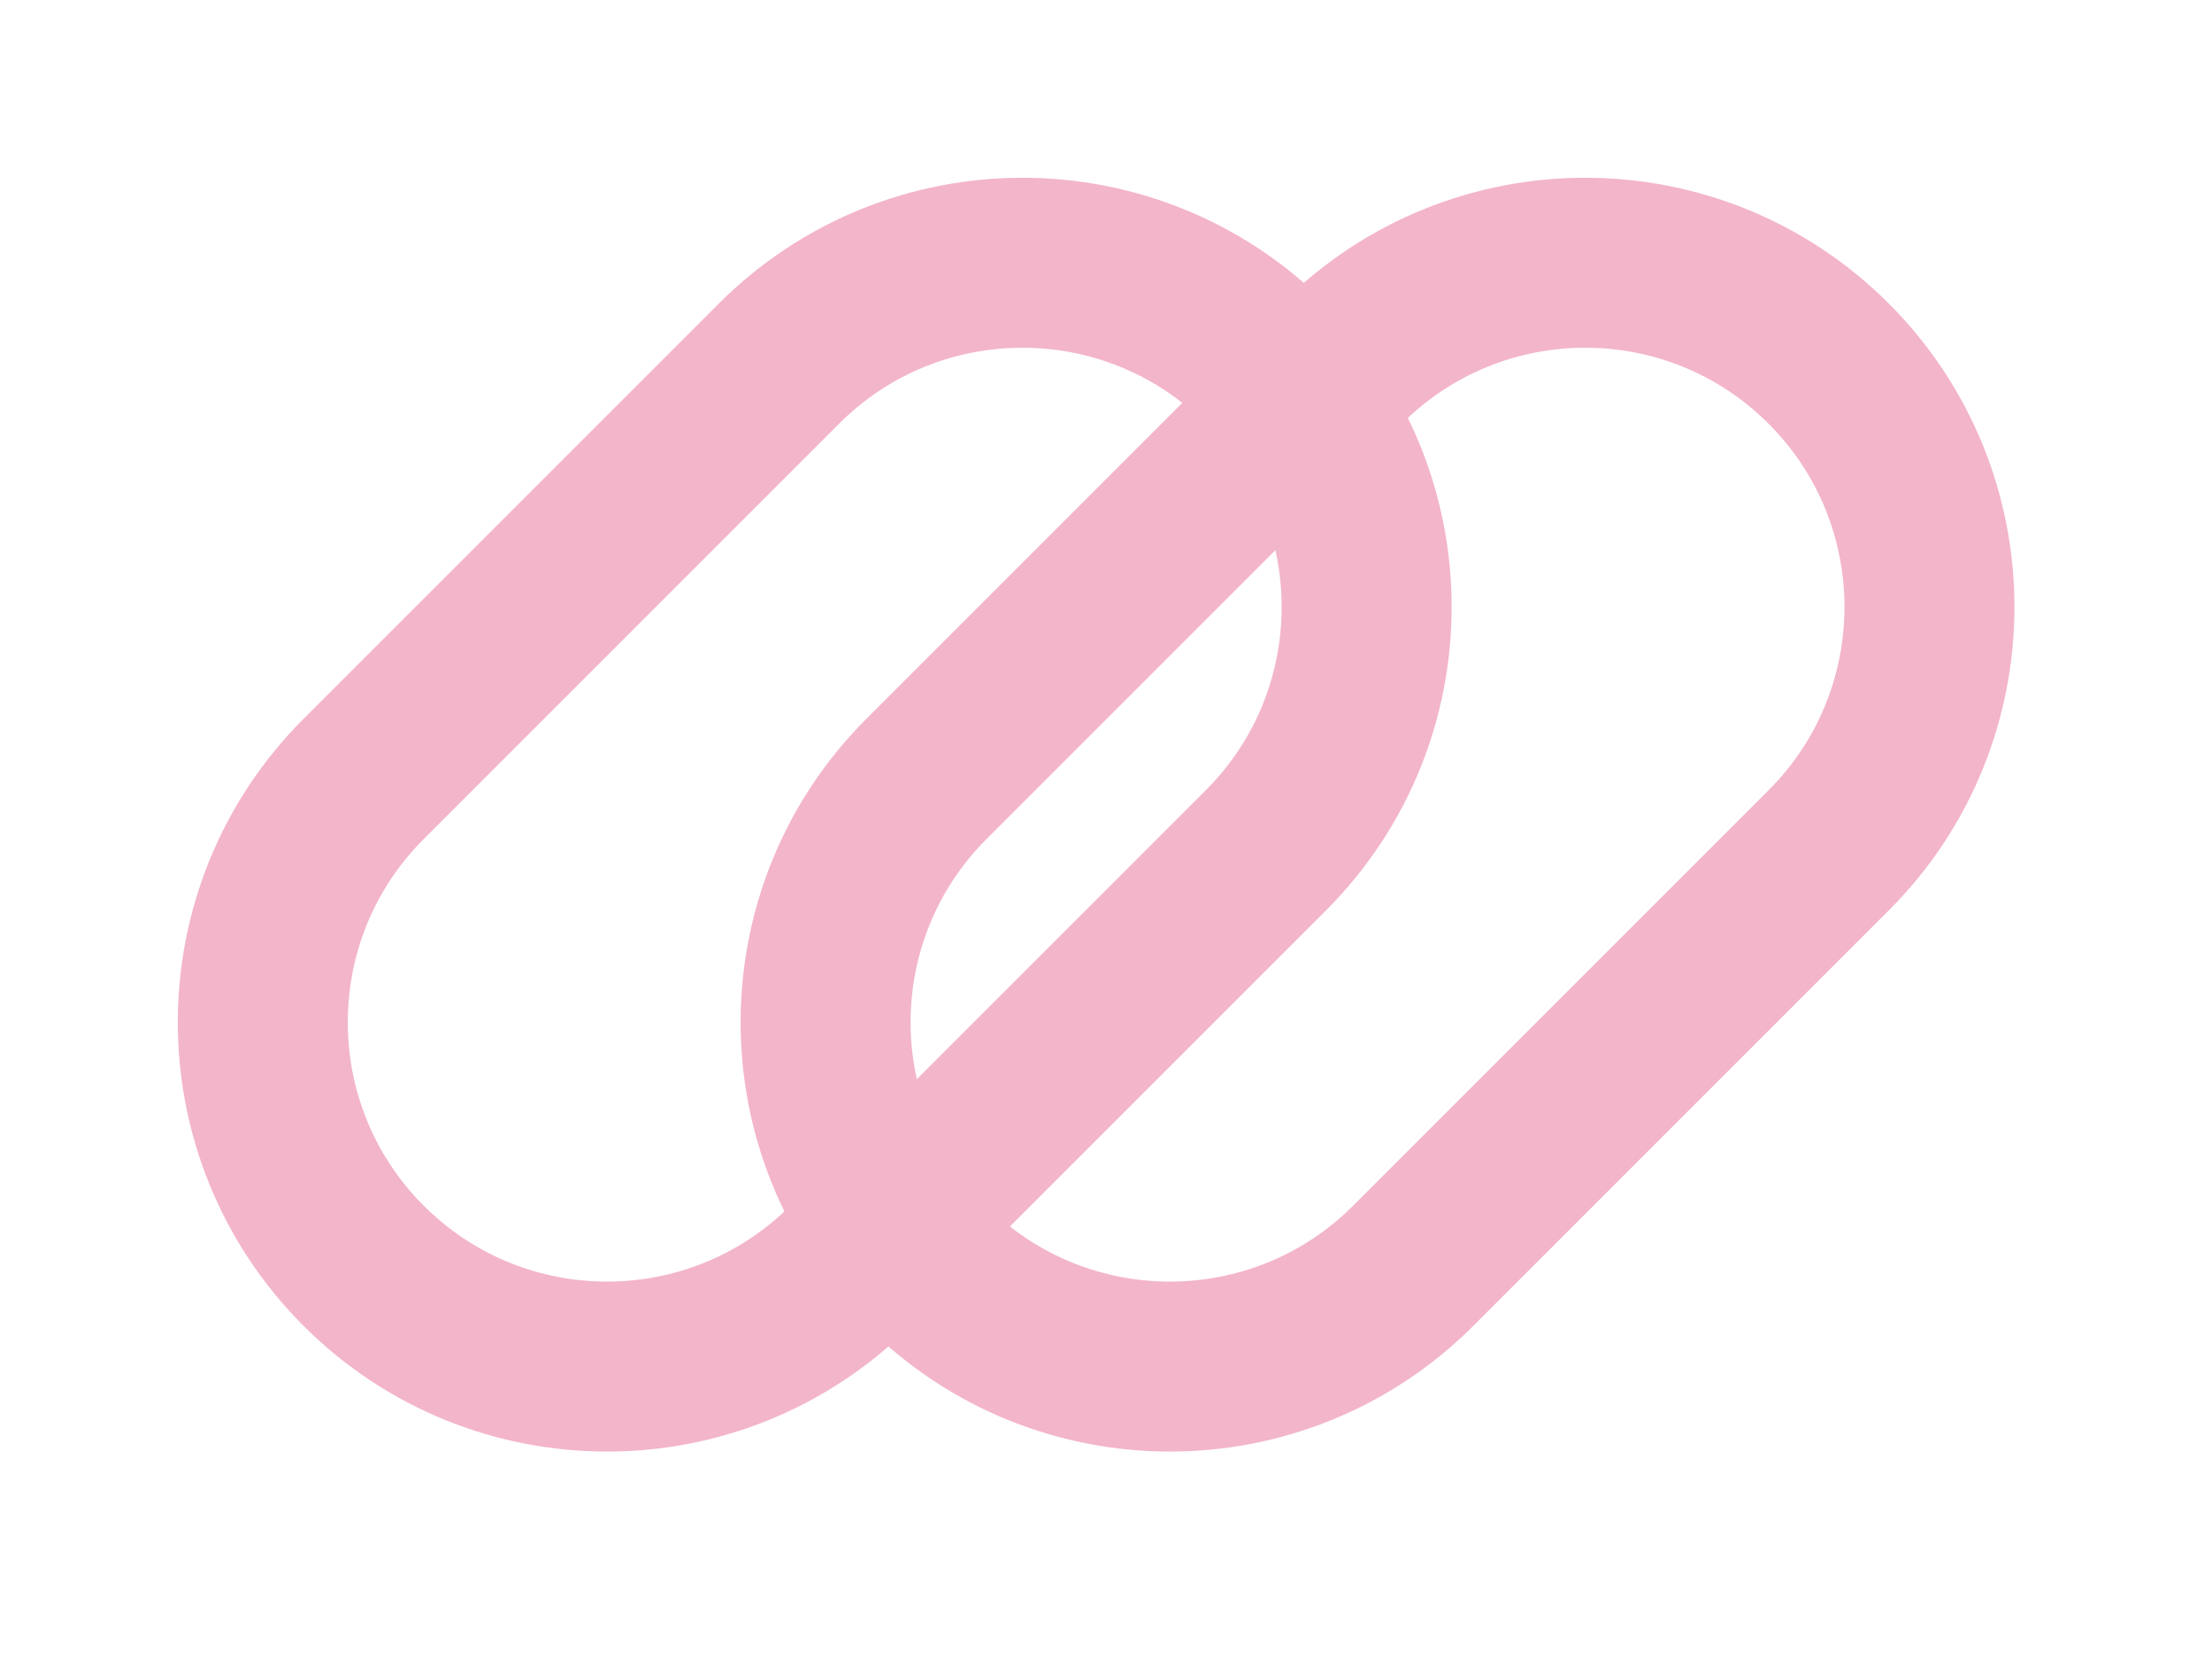
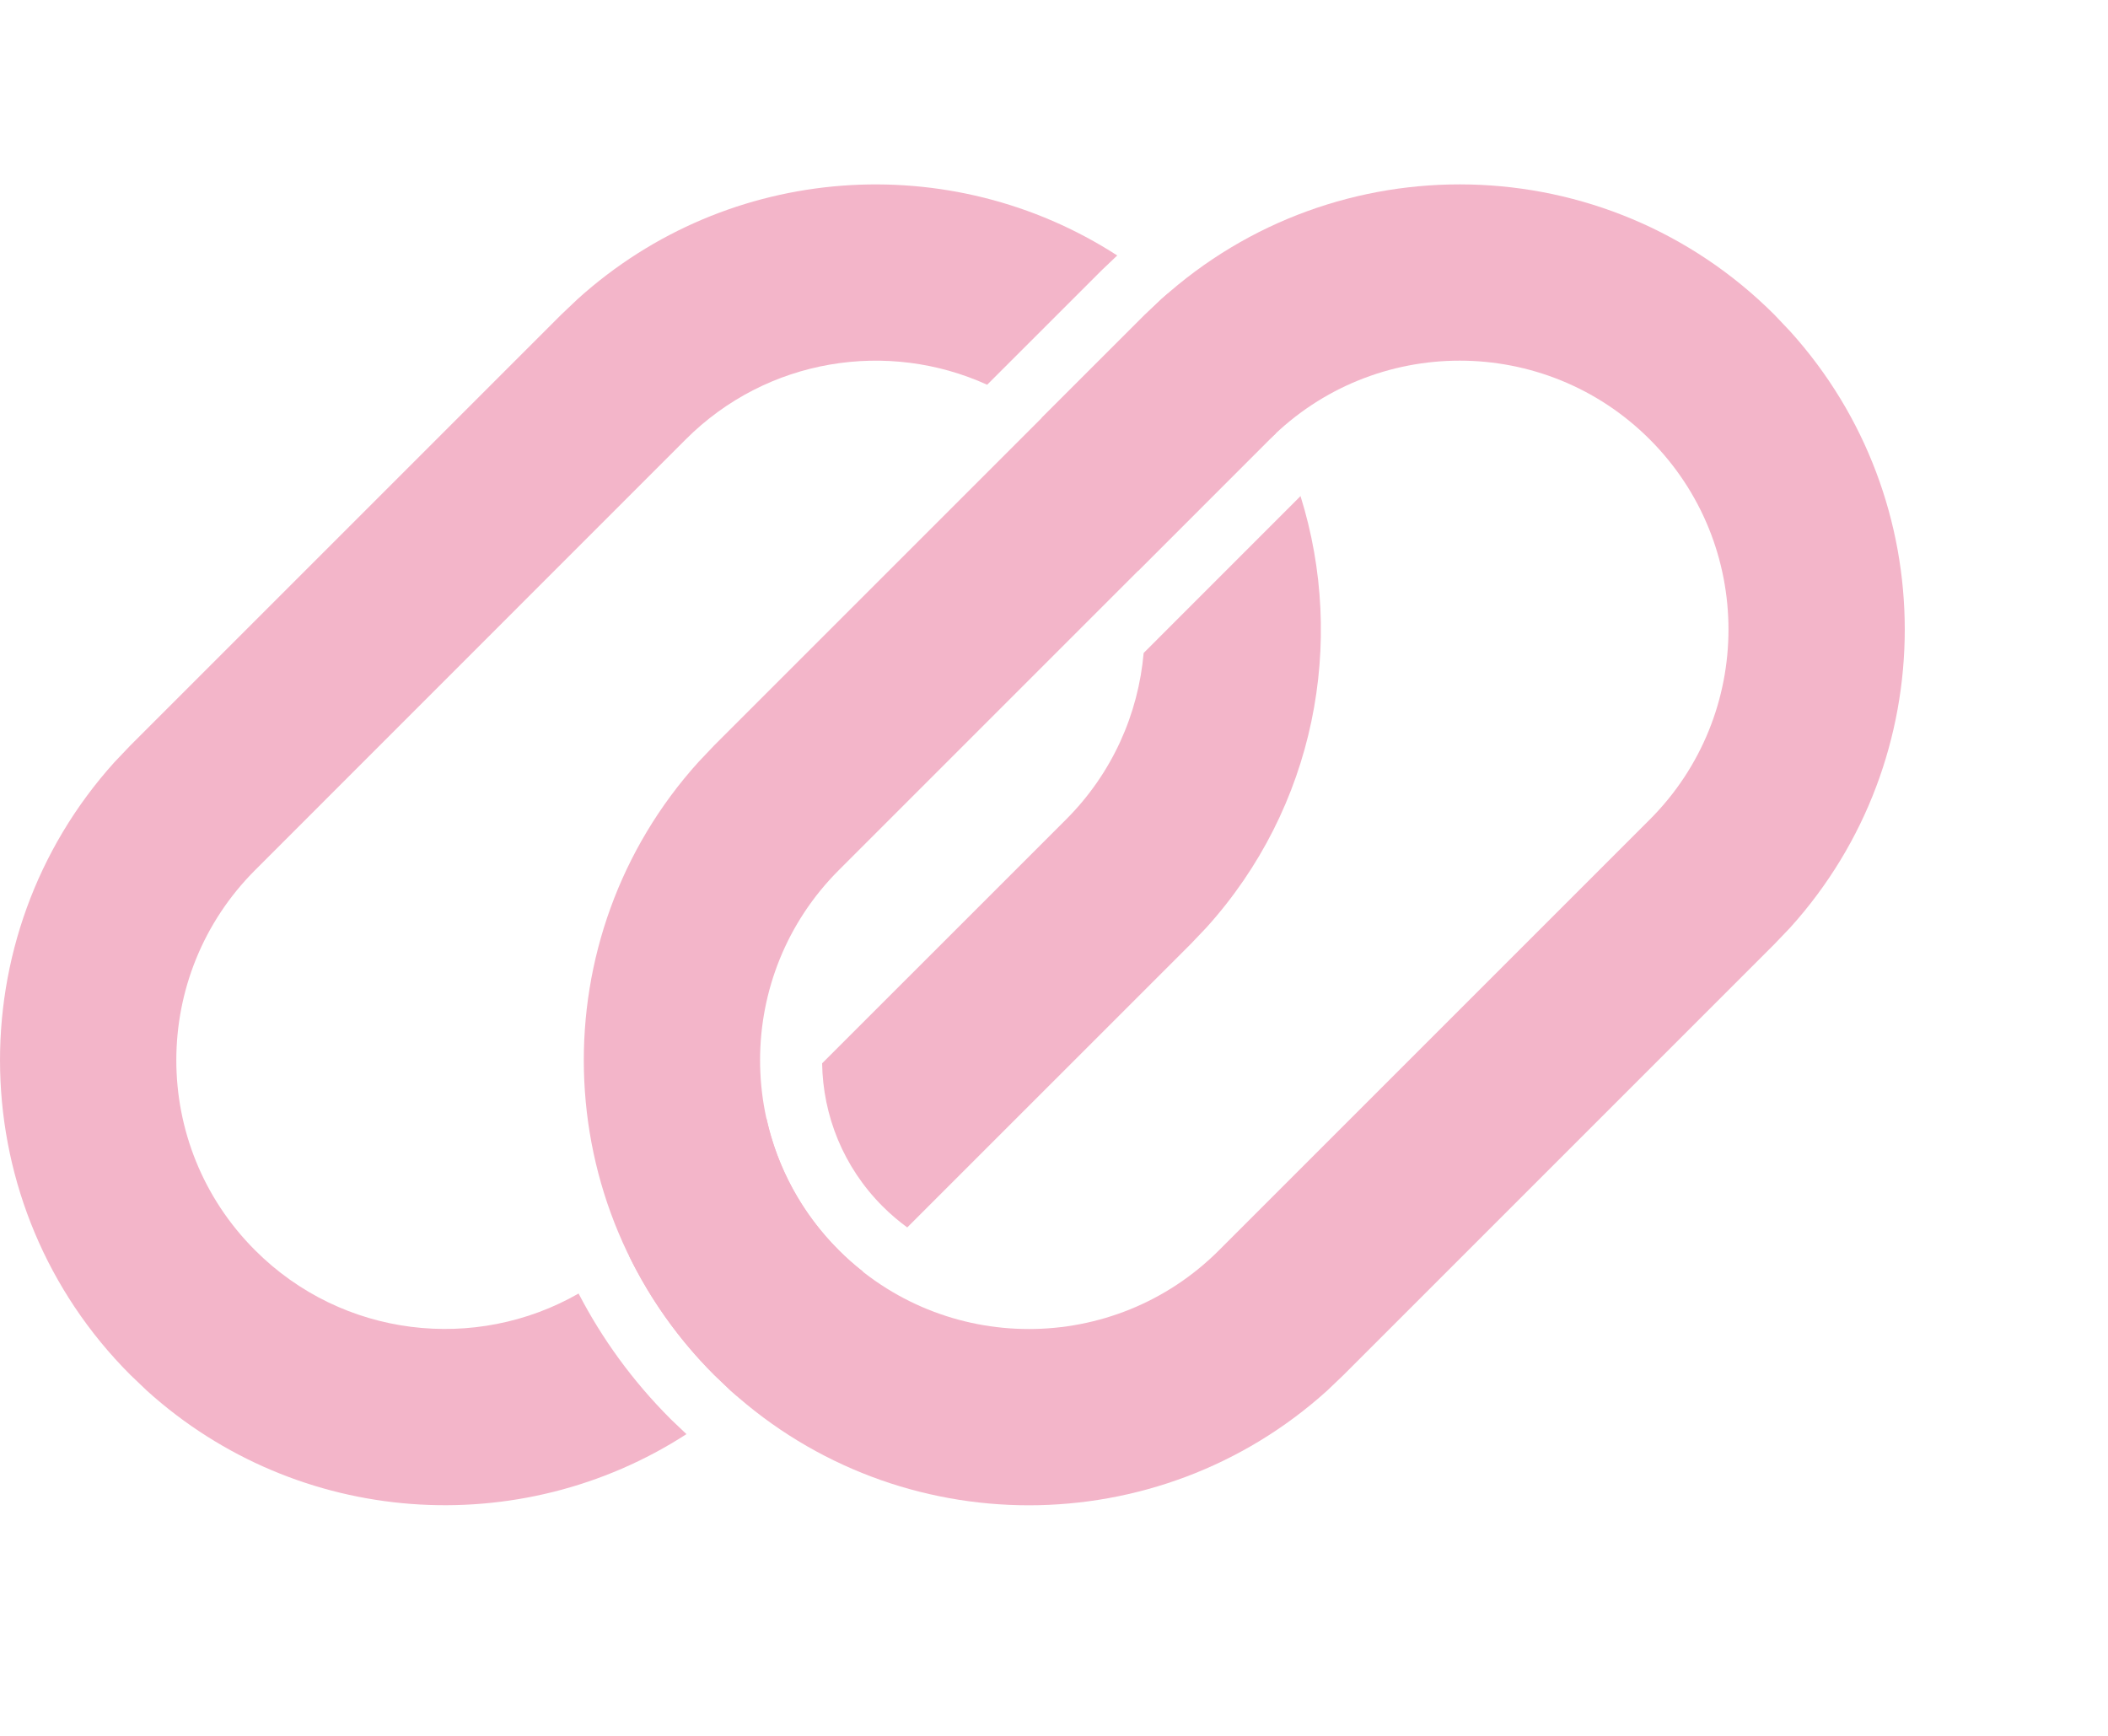
- <svg xmlns="http://www.w3.org/2000/svg" width="37" height="28" viewBox="0 0 37 28" fill="none">
-   <rect y="2.01" width="21.342" height="11.516" rx="5.758" transform="matrix(-0.707107 0.707107 0.707107 0.707107 25.0946 0.588862)" stroke="#F3B5C9" stroke-width="2.843" />
-   <rect y="2.01" width="21.342" height="11.516" rx="5.758" transform="matrix(-0.707107 0.707107 0.707107 0.707107 15.6805 0.588862)" stroke="#F3B5C9" stroke-width="2.843" />
+ <svg xmlns="http://www.w3.org/2000/svg" width="34" height="28" viewBox="0 0 34 28" fill="none">
+   <path d="M19.661 20.168L21.671 22.178L28.619 15.23L26.609 13.22L19.661 20.168ZM13.529 20.168C11.836 18.474 11.836 15.729 13.529 14.036L20.477 7.088C22.17 5.394 24.916 5.394 26.609 7.088C28.302 8.781 28.302 11.526 26.609 13.22L28.619 15.23L28.875 14.962C31.338 12.234 31.338 8.072 28.874 5.345L28.62 5.077C25.904 2.361 21.553 2.276 18.735 4.822L18.466 5.077L11.518 12.025L11.264 12.293C8.718 15.111 8.803 19.462 11.519 22.178L11.786 22.433C14.513 24.897 18.676 24.897 21.404 22.433L21.671 22.178L19.661 20.168C17.968 21.861 15.222 21.861 13.529 20.168Z" fill="#F3B5C9" />
+   <path d="M9.319 4.822C11.756 2.62 15.339 2.387 18.02 4.121L17.778 4.351L15.922 6.206C14.324 5.479 12.375 5.773 11.061 7.087L4.114 14.036C2.421 15.729 2.42 18.474 4.114 20.167C5.528 21.582 7.676 21.814 9.332 20.865C9.709 21.592 10.202 22.275 10.812 22.885L10.829 22.902L11.072 23.133C8.391 24.867 4.808 24.635 2.37 22.433L2.103 22.178C-0.613 19.462 -0.698 15.111 1.848 12.292L2.102 12.025L9.05 5.077L9.319 4.822ZM12.364 18.048C12.537 18.825 12.925 19.563 13.53 20.167C13.654 20.292 13.785 20.406 13.92 20.512L12.255 22.178L11.988 22.433C11.955 22.463 11.92 22.49 11.887 22.519C11.854 22.49 11.819 22.463 11.787 22.433L11.519 22.178C10.943 21.602 10.487 20.952 10.148 20.259C10.18 20.229 10.214 20.199 10.245 20.167L12.364 18.048ZM20.976 8.002C21.714 10.36 21.21 13.023 19.459 14.961L19.203 15.23L14.633 19.799C14.495 19.698 14.362 19.585 14.237 19.46C13.598 18.822 13.273 17.989 13.26 17.152L17.194 13.219C17.944 12.469 18.36 11.513 18.446 10.533L20.976 8.002ZM18.835 4.735C18.961 4.844 19.085 4.957 19.204 5.077L19.458 5.345C19.916 5.851 20.287 6.407 20.575 6.994C20.542 7.024 20.509 7.055 20.477 7.087L18.358 9.207C18.185 8.43 17.798 7.691 17.194 7.087C17.069 6.962 16.937 6.847 16.801 6.741L18.466 5.077L18.735 4.822C18.768 4.792 18.802 4.764 18.835 4.735Z" fill="#F3B5C9" />
</svg>
